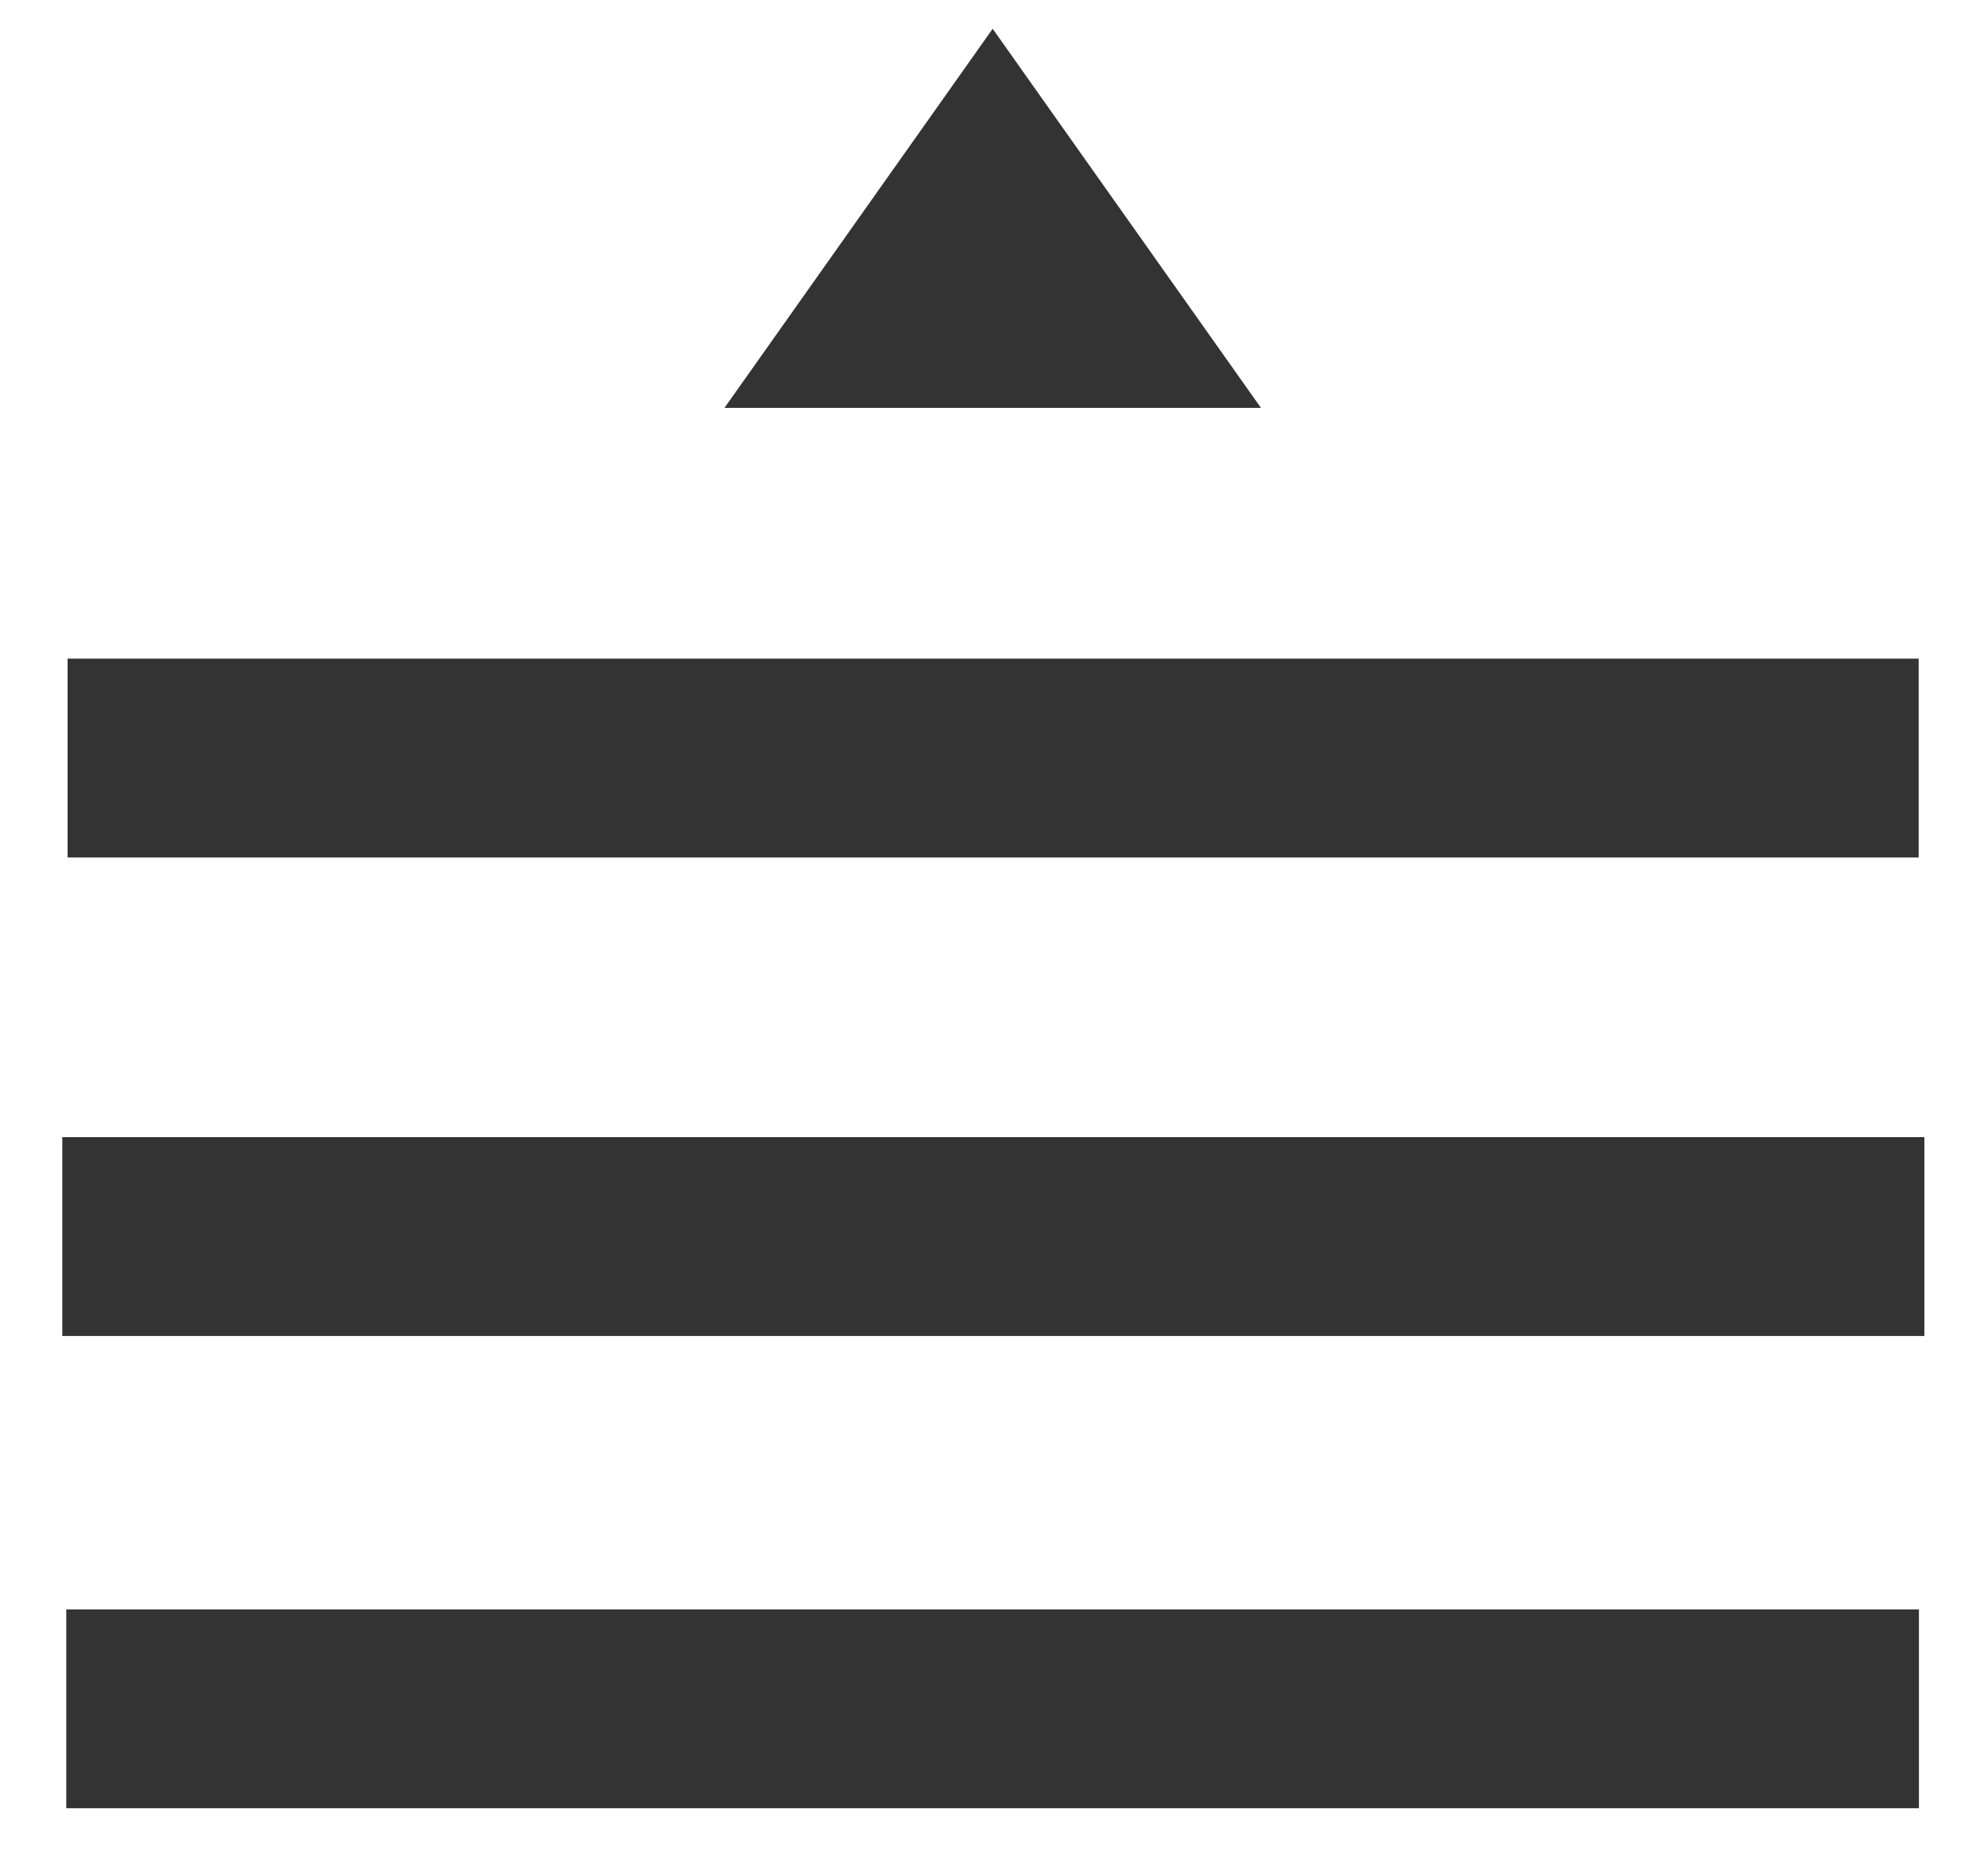
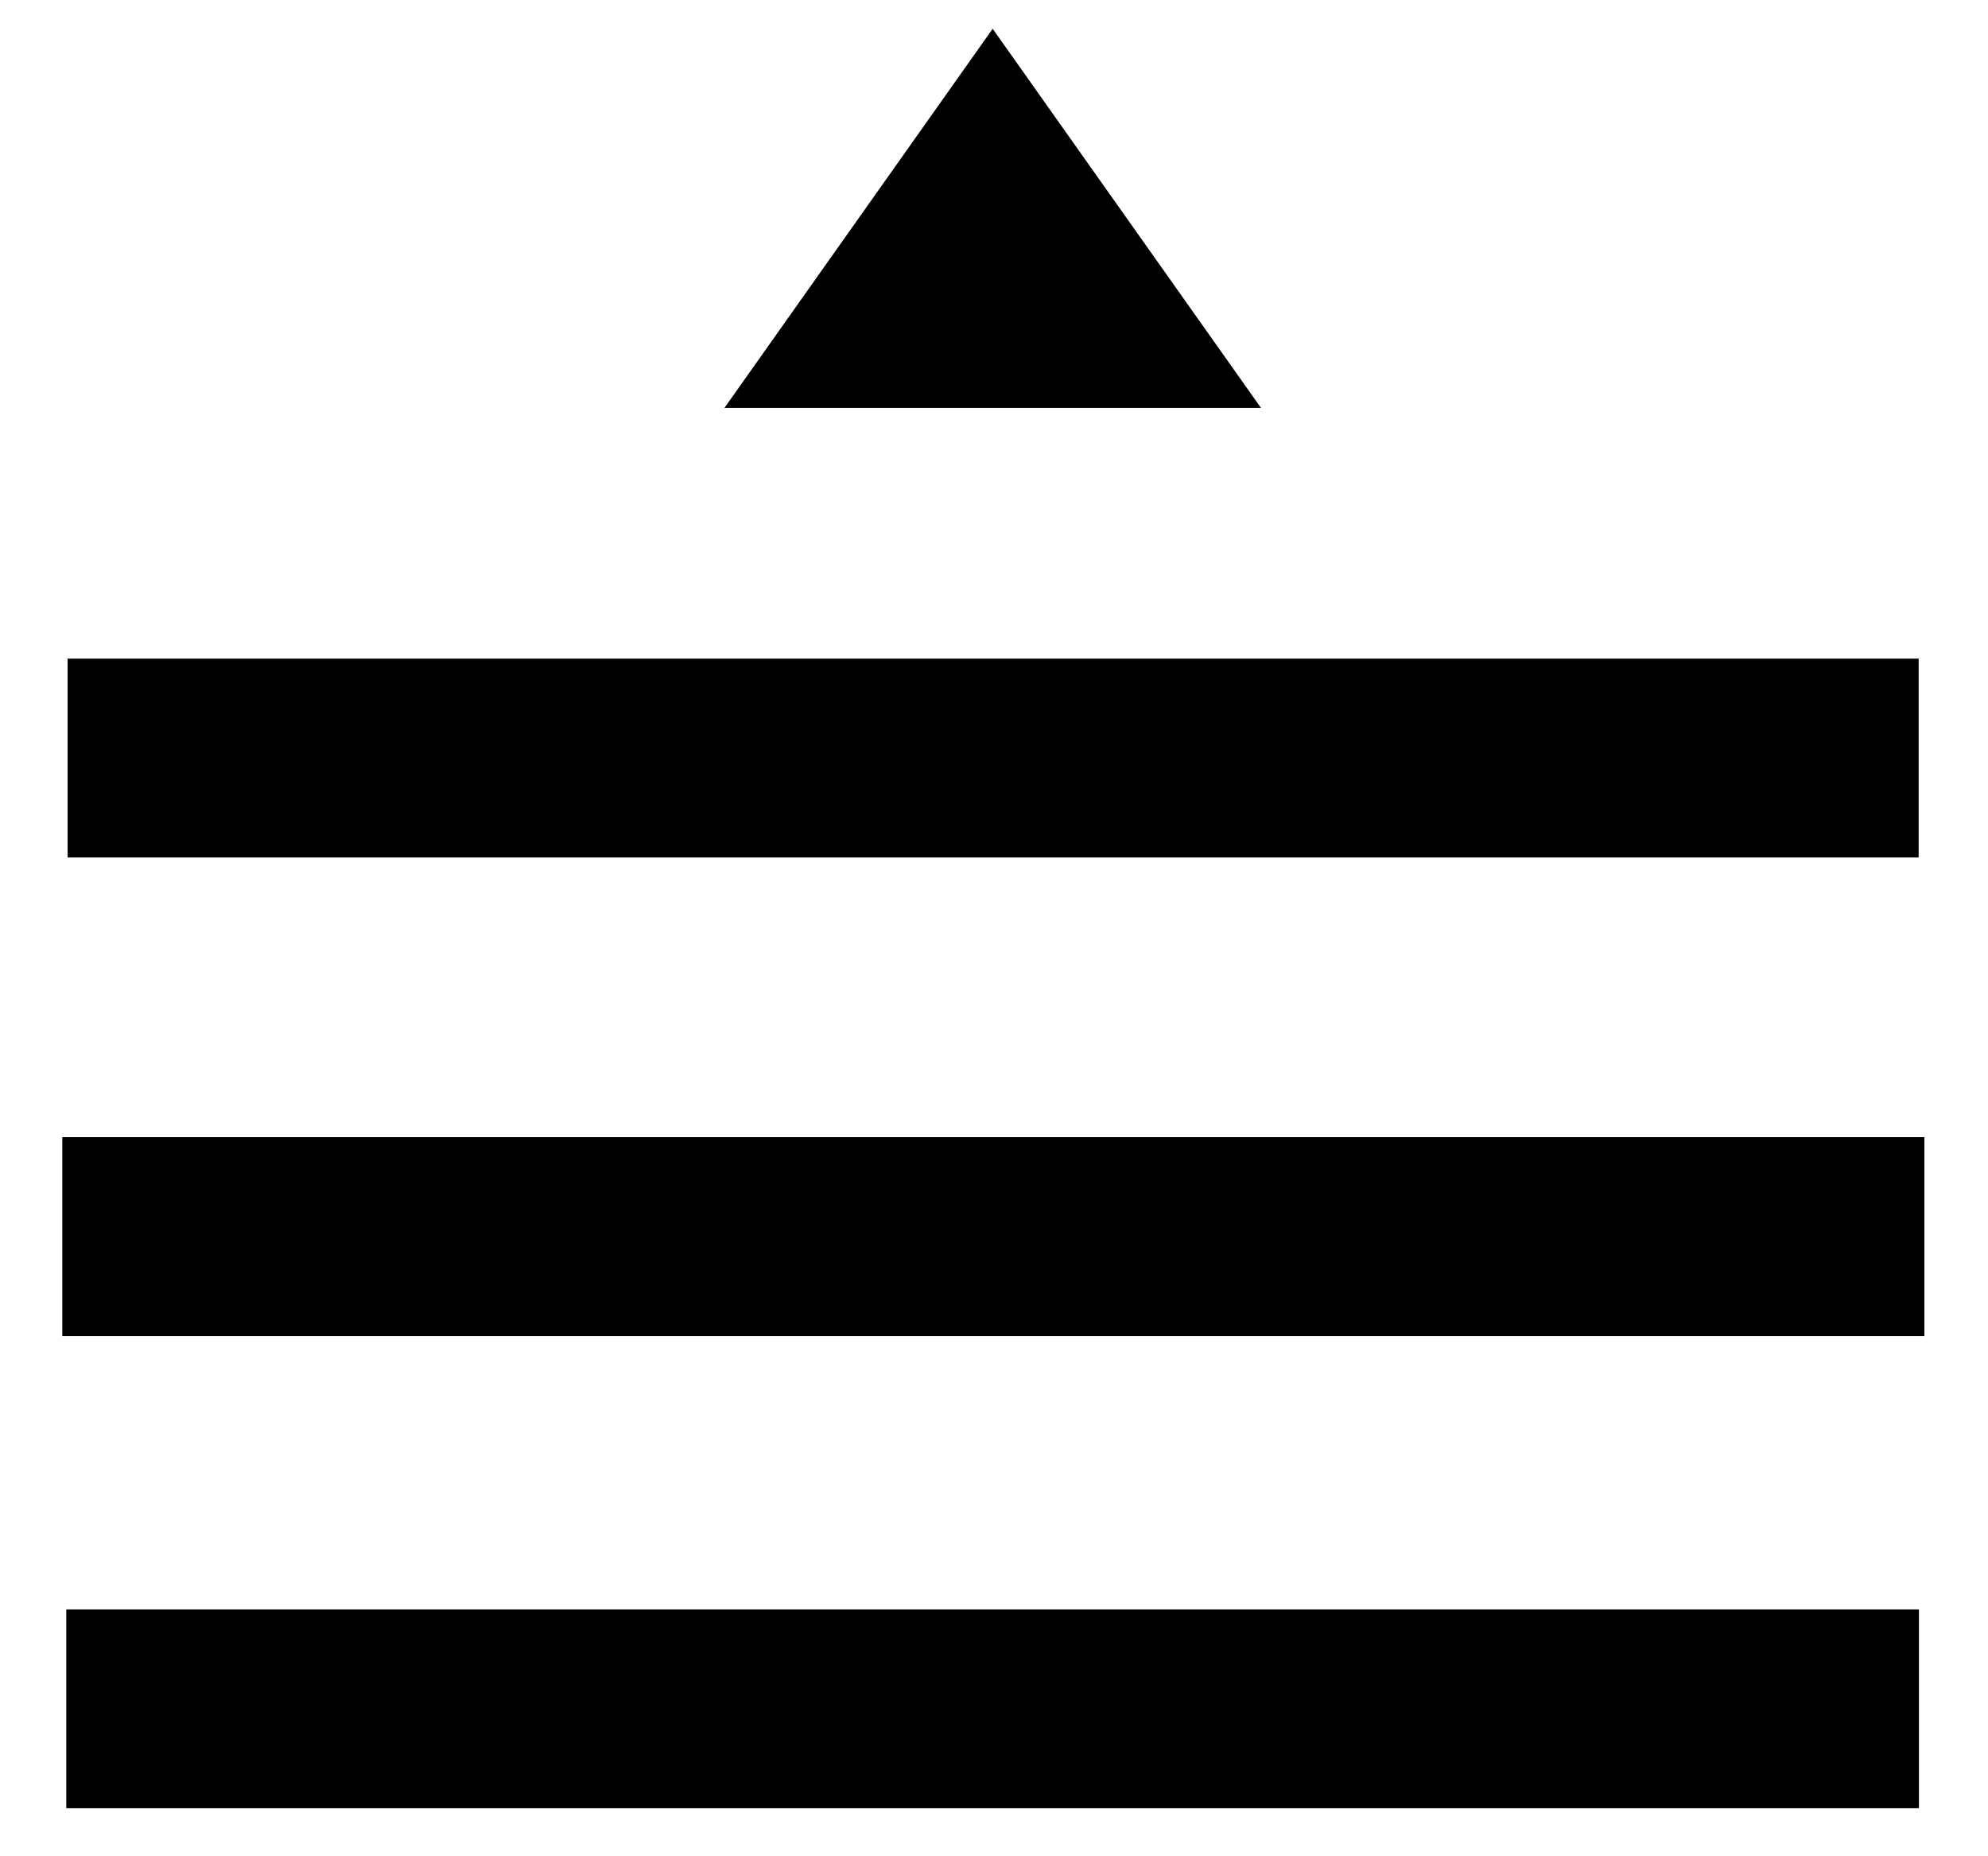
<svg xmlns="http://www.w3.org/2000/svg" t="1695871548170" class="icon" viewBox="0 0 1097 1024" version="1.1" p-id="3426" width="214.258" height="200">
-   <path d="M399.726 225.134L547.767 15.872l148.041 209.189H399.726zM37.303 473.161v-109.714h1021.44v109.714H37.376z m-2.926 264.046v-109.714h1027.511v109.714H34.45z m2.194 260.608v-109.714h1022.318v109.714H36.571z" fill="#333333" p-id="3427" />
+   <path d="M399.726 225.134L547.767 15.872l148.041 209.189H399.726zM37.303 473.161v-109.714h1021.44v109.714H37.376z m-2.926 264.046v-109.714h1027.511v109.714H34.45z m2.194 260.608v-109.714h1022.318v109.714H36.571z" fill="currentColor" />
</svg>
